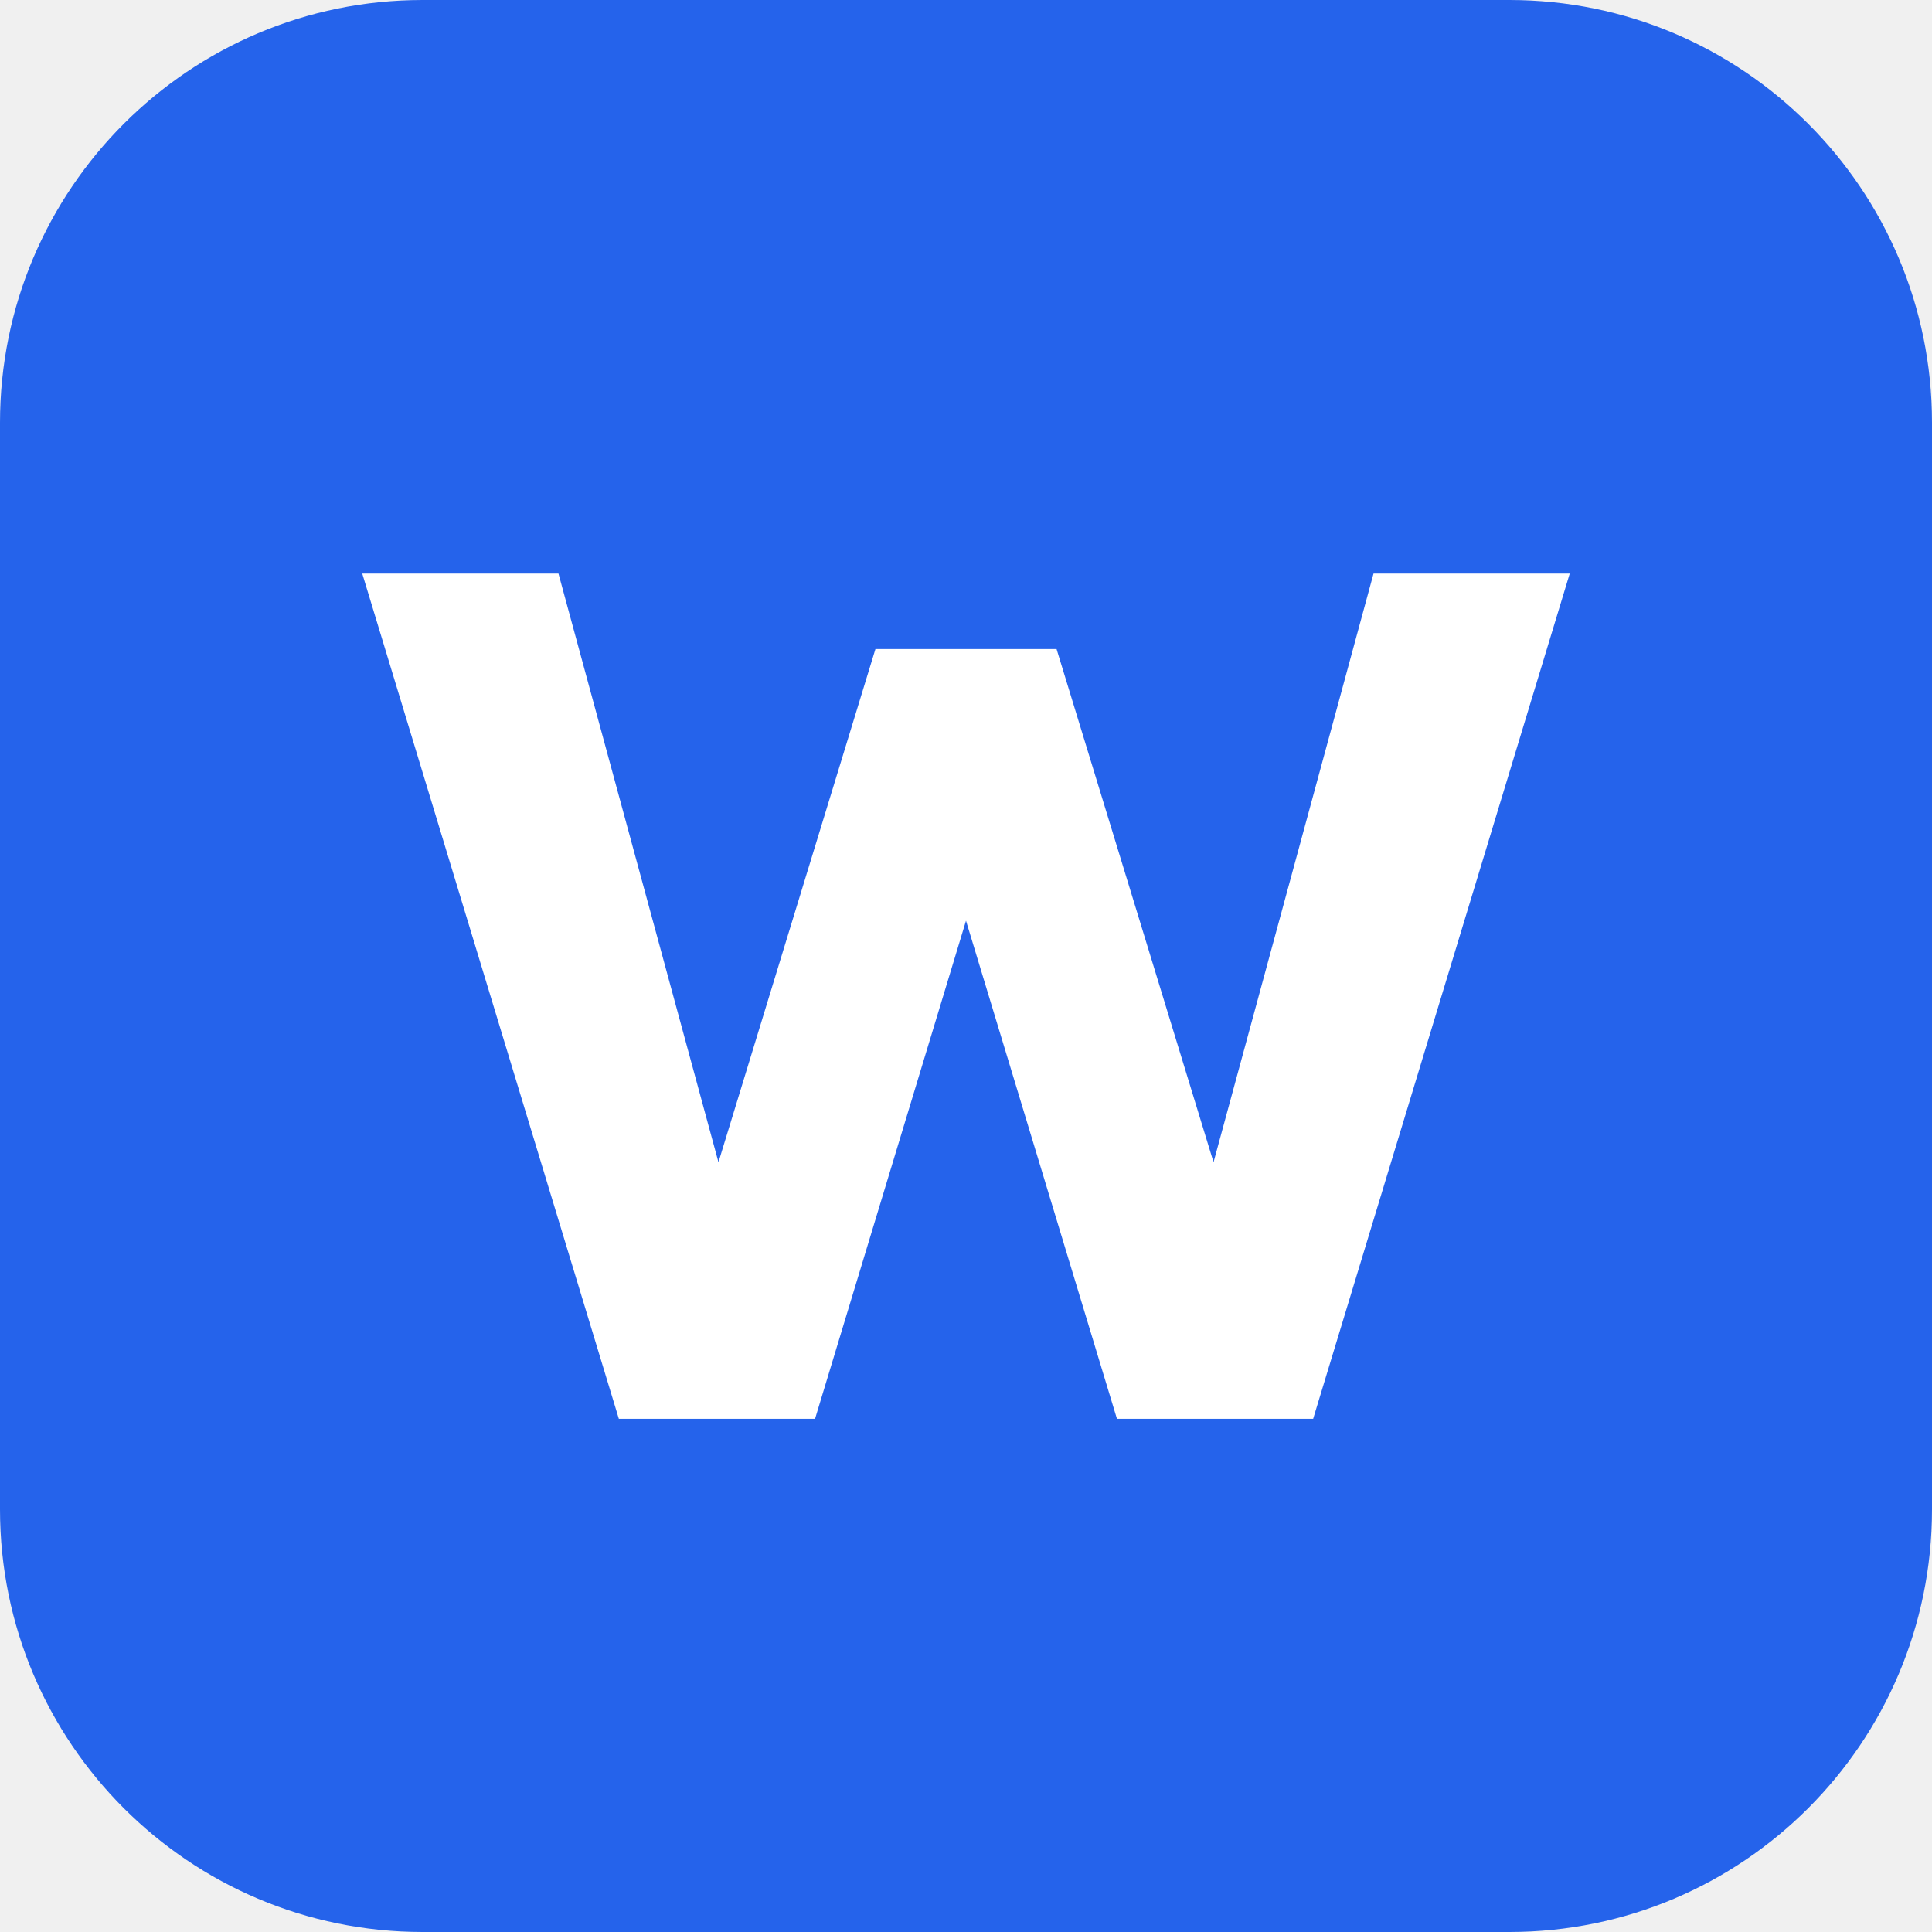
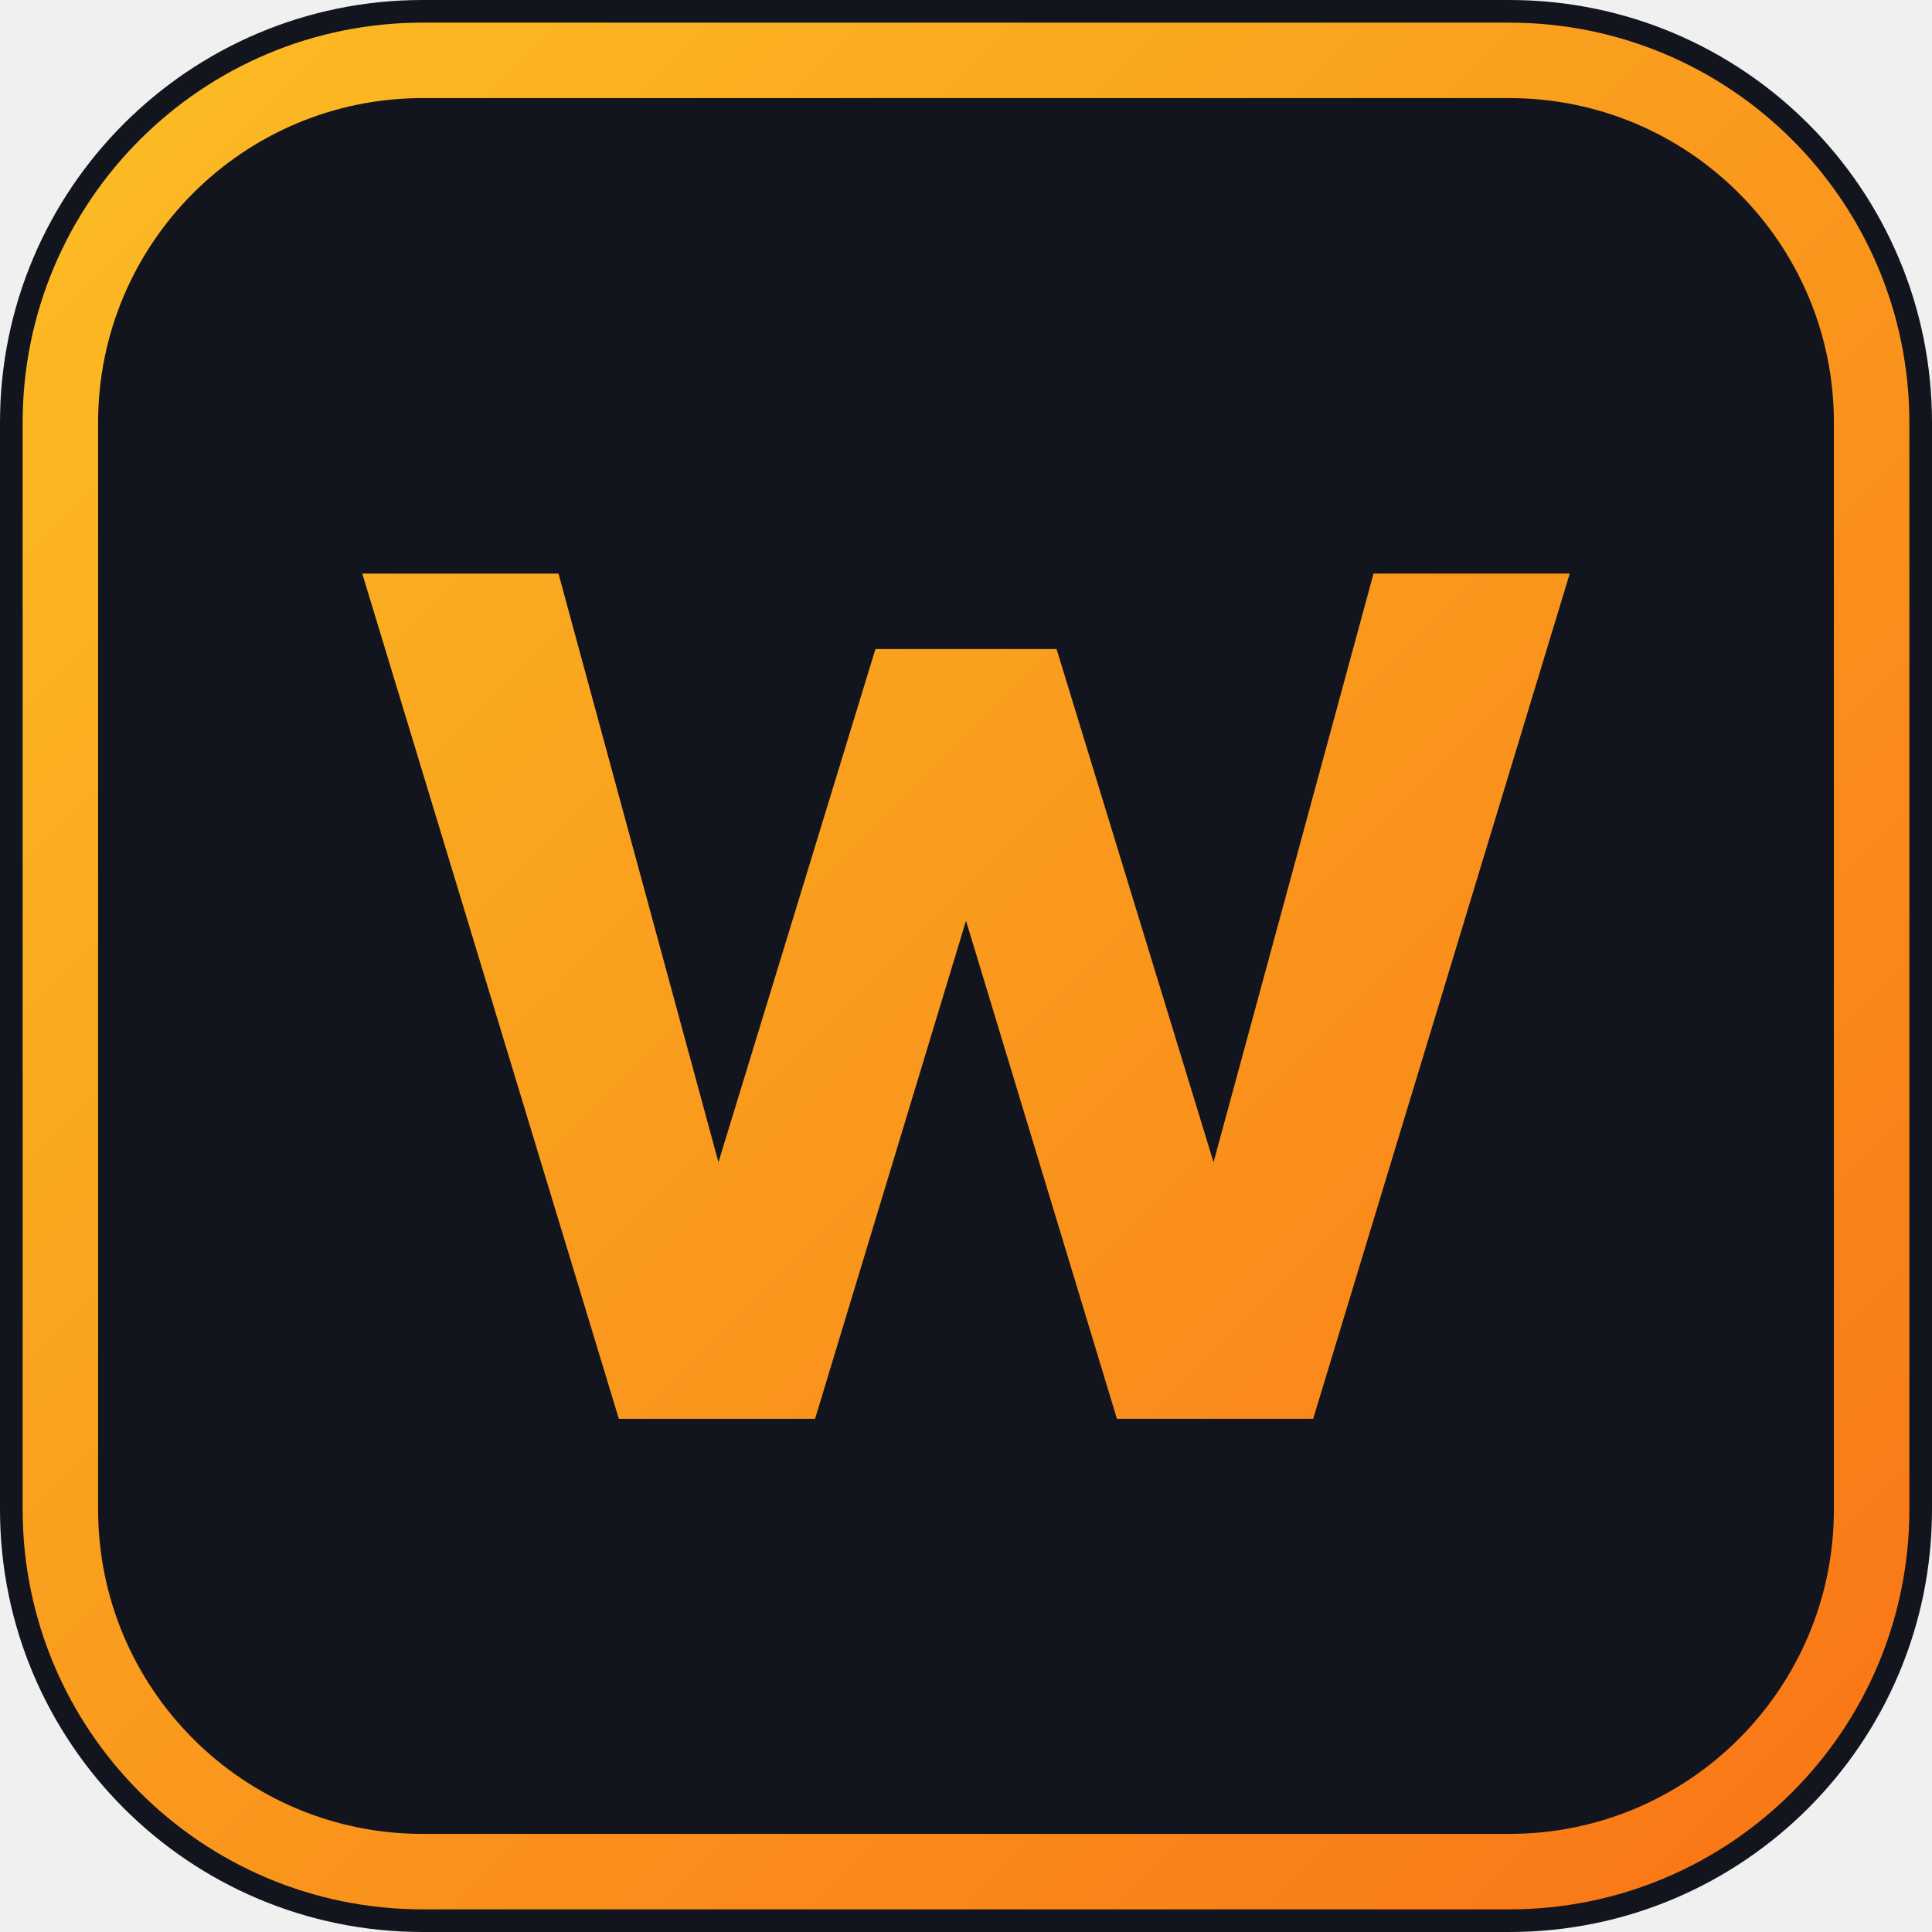
<svg xmlns="http://www.w3.org/2000/svg" viewBox="0 0 64 64">
-   <rect width="64" height="64" rx="14" fill="#2563eb" />
-   <path d="M12 19 L20.5 47 L27 47 L32 30.5 L37 47 L43.5 47 L52 19 L45.5 19 L40.2 38.5 L35 21.5 L29 21.5 L23.8 38.5 L18.5 19 Z" fill="#ffffff" />
+   <defs>
+     <linearGradient id="g" x1="0" y1="0" x2="64" y2="64" gradientUnits="userSpaceOnUse">
+       <stop offset="0" stop-color="#fbbf24" />
+       <stop offset="1" stop-color="#f97316" />
+     </linearGradient>
+   </defs>
+   <rect width="64" height="64" rx="14" fill="#12151d" />
+   <rect x="2" y="2" width="60" height="60" rx="12" fill="none" stroke="url(#g)" stroke-width="2.5" />
+   <path d="M12 19 L20.5 47 L27 47 L32 30.5 L37 47 L43.5 47 L52 19 L45.5 19 L40.2 38.5 L35 21.5 L29 21.5 L23.8 38.5 L18.5 19 Z" fill="url(#g)" />
</svg>
